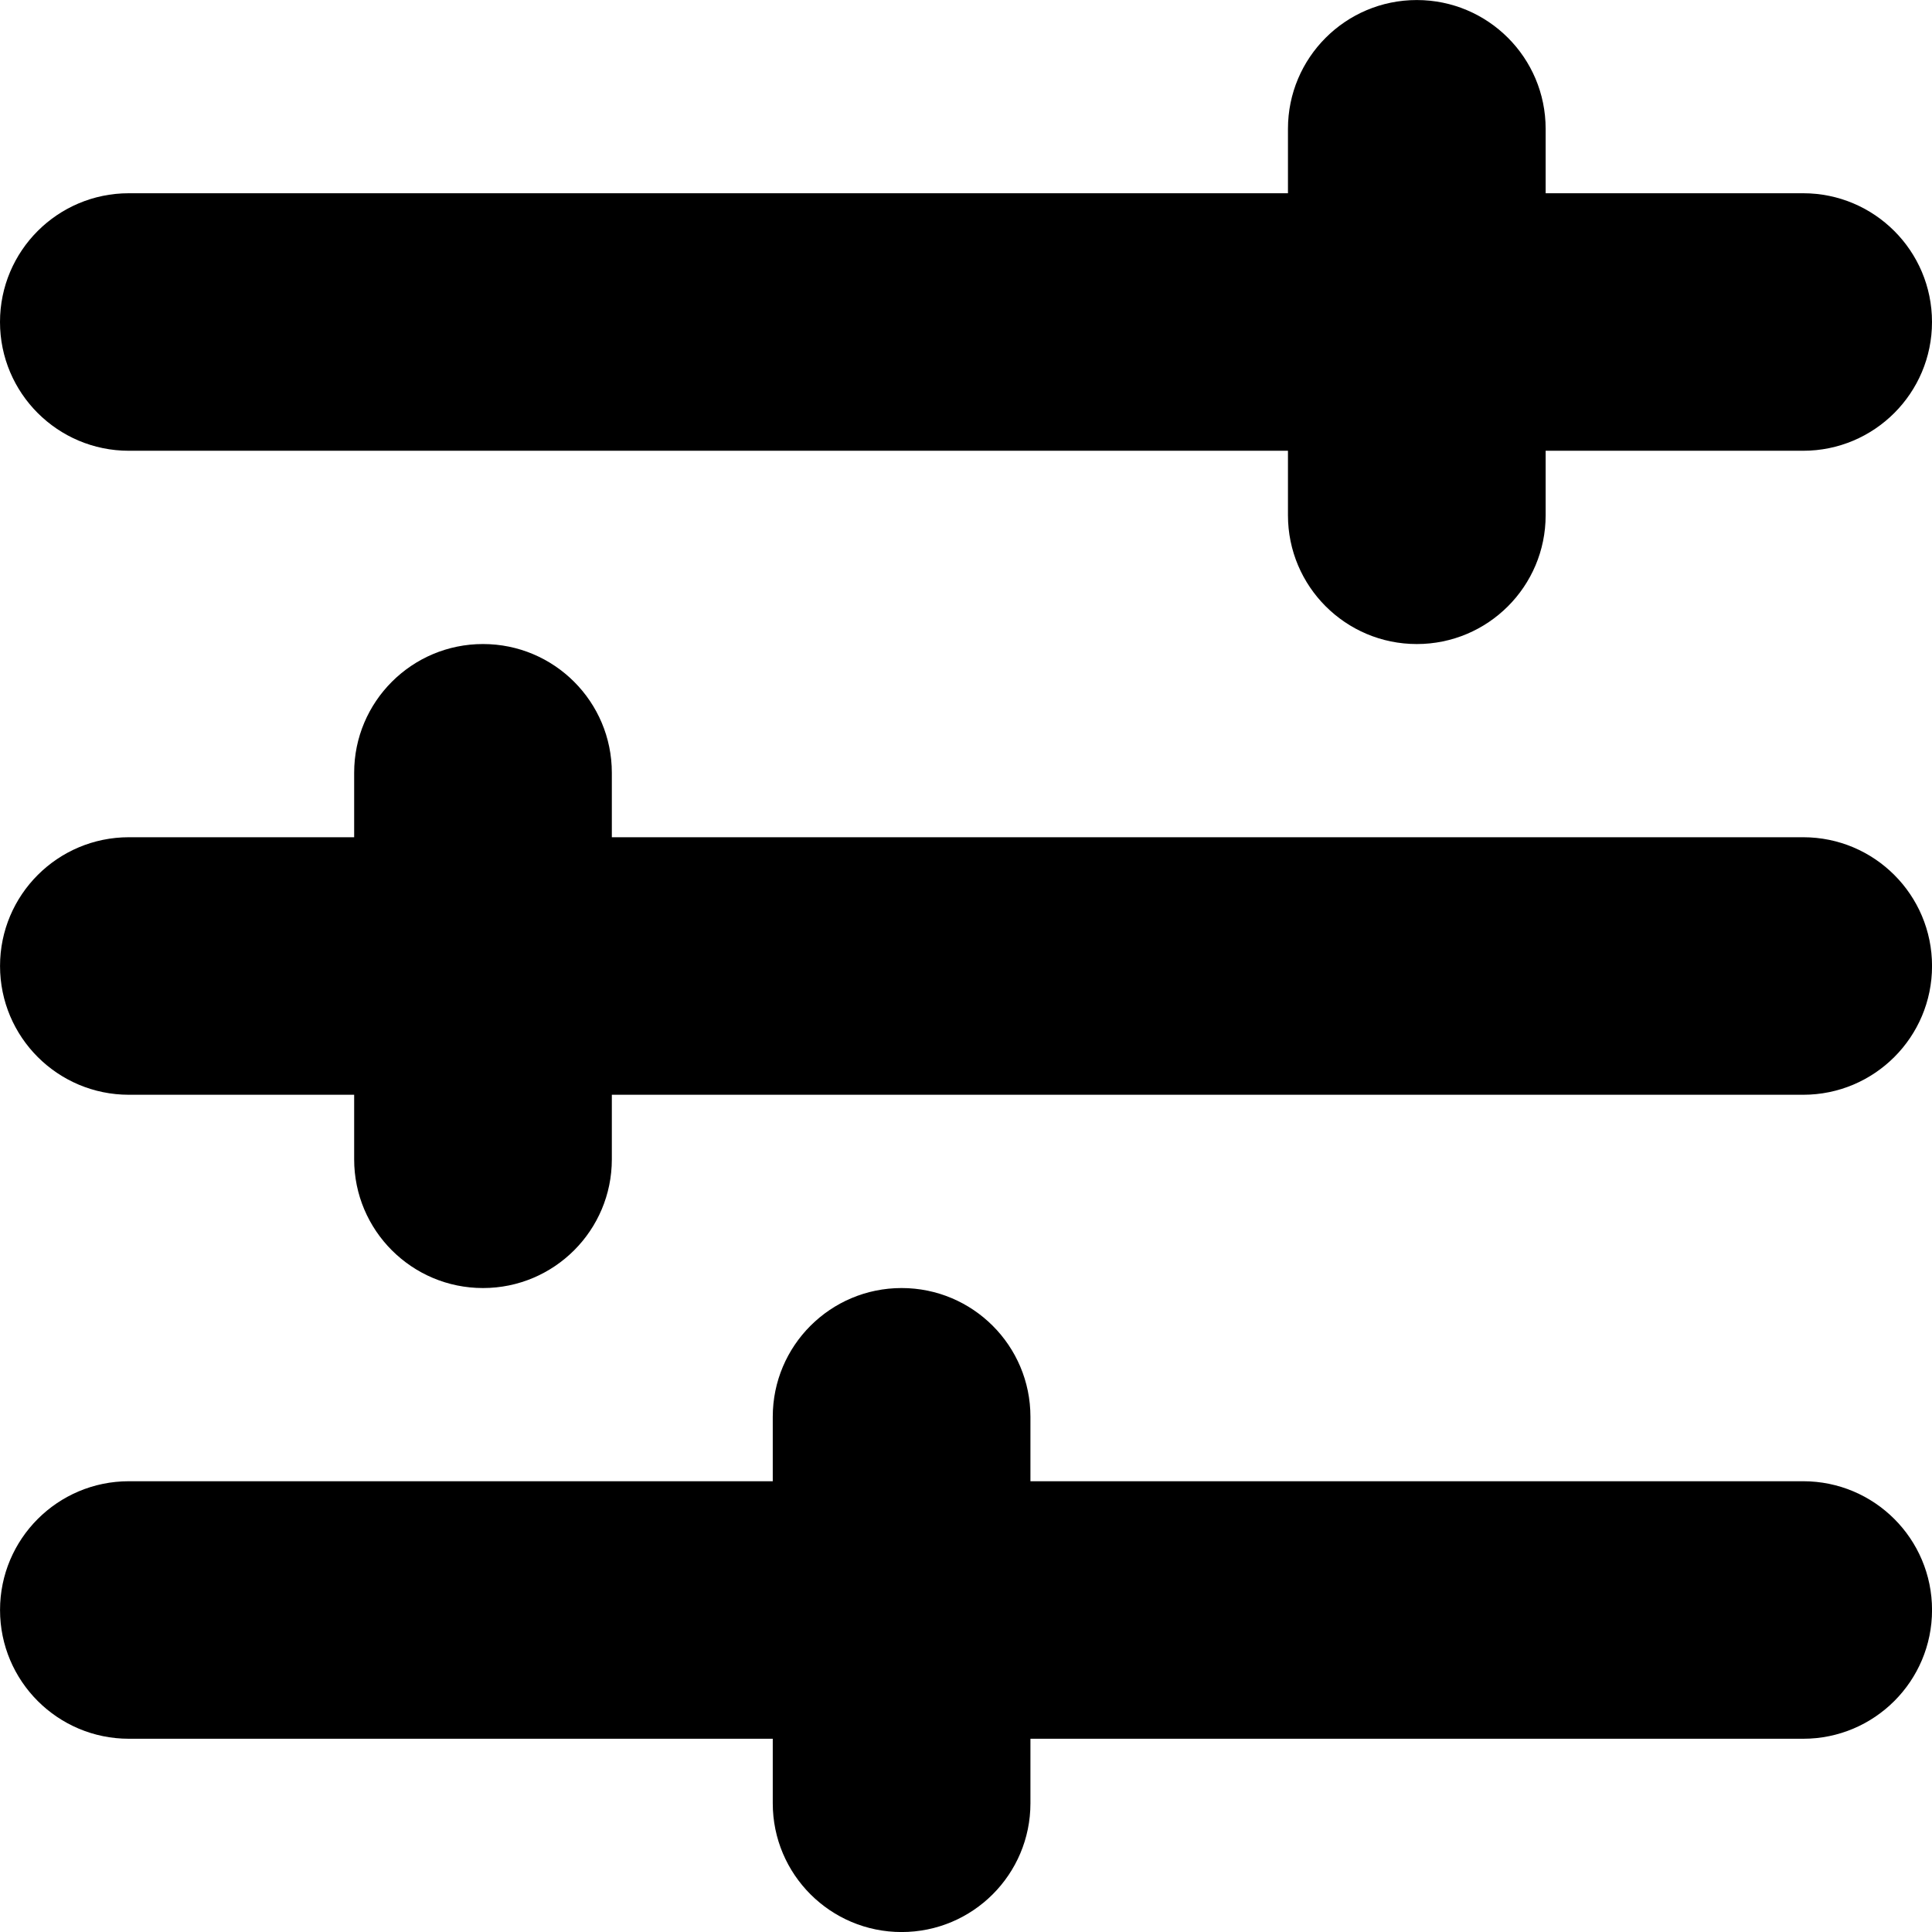
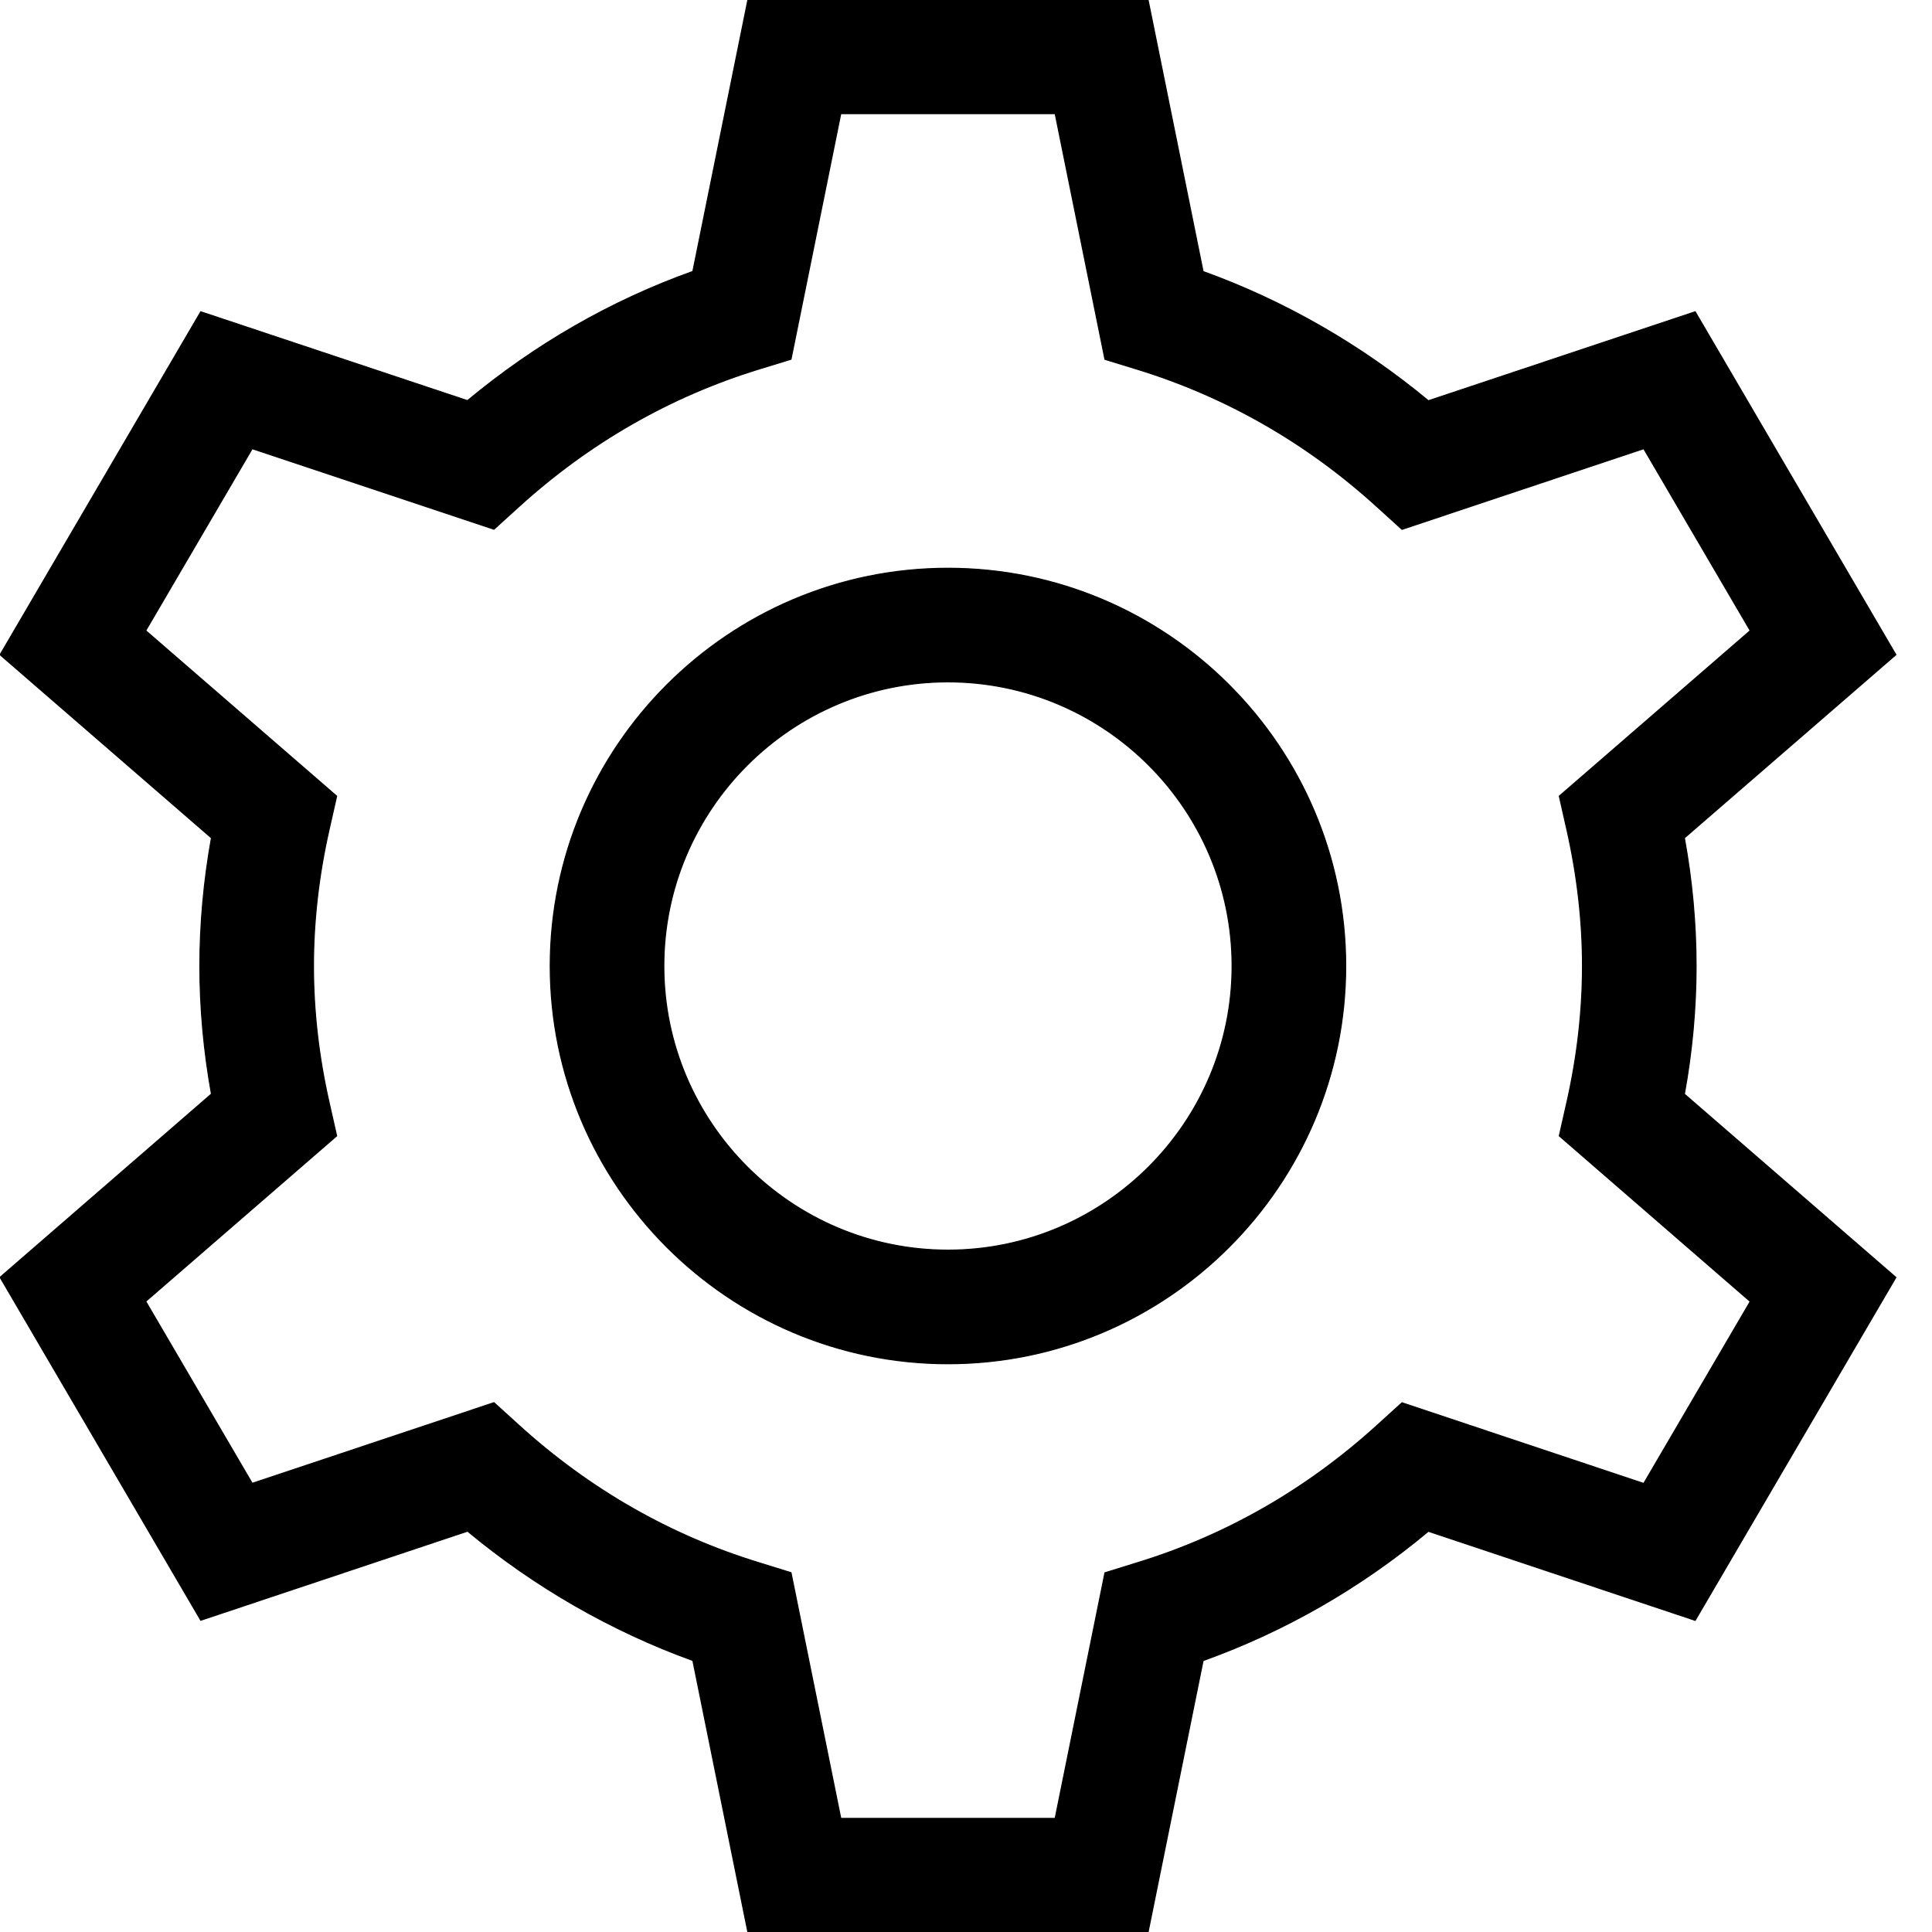
- <svg xmlns="http://www.w3.org/2000/svg" viewBox="0 0 600 600" version="1.1" id="svg9724" width="800px" height="800px" fill="#000000">
+ <svg xmlns="http://www.w3.org/2000/svg" fill="#000000" width="800px" height="800px" viewBox="0 0 1920 1920" stroke="#000000">
  <g id="SVGRepo_bgCarrier" stroke-width="0" />
  <g id="SVGRepo_tracerCarrier" stroke-linecap="round" stroke-linejoin="round" />
  <g id="SVGRepo_iconCarrier">
-     <defs id="defs9728" />
-     <g id="g10449" transform="matrix(0.9517321,0,0,0.9511579,13.90117,12.16879)" style="stroke-width:1.051">
-       <path id="path356" style="color:#000000;fill:#000000;stroke-linecap:round;-inkscape-stroke:none" d="M 447.709 -12.781 A 42.041 42.041 0 0 0 405.668 29.26 L 405.668 50.302 L 27.435 50.302 A 42.041 42.041 0 0 0 -14.606 92.341 A 42.041 42.041 0 0 0 27.435 134.383 L 405.668 134.383 L 405.668 155.449 A 42.041 42.041 0 0 0 447.709 197.491 A 42.041 42.041 0 0 0 489.75 155.449 L 489.75 134.383 L 573.78 134.383 A 42.041 42.041 0 0 0 615.823 92.341 A 42.041 42.041 0 0 0 573.78 50.302 L 489.75 50.302 L 489.75 29.26 A 42.041 42.041 0 0 0 447.709 -12.781 z M 143.001 197.489 A 42.041 42.041 0 0 0 100.958 239.53 L 100.958 260.57 L 27.447 260.57 A 42.041 42.041 0 0 0 -14.594 302.611 A 42.041 42.041 0 0 0 27.447 344.653 L 100.958 344.653 L 100.958 365.719 A 42.041 42.041 0 0 0 143.001 407.761 A 42.041 42.041 0 0 0 185.042 365.719 L 185.042 344.653 L 573.795 344.653 A 42.041 42.041 0 0 0 615.836 302.611 A 42.041 42.041 0 0 0 573.795 260.57 L 185.042 260.57 L 185.042 239.53 A 42.041 42.041 0 0 0 143.001 197.489 z M 279.594 407.761 A 42.041 42.041 0 0 0 237.553 449.8 L 237.553 470.84 L 27.447 470.84 A 42.041 42.041 0 0 0 -14.594 512.881 A 42.041 42.041 0 0 0 27.447 554.921 L 237.553 554.921 L 237.553 575.989 A 42.041 42.041 0 0 0 279.594 618.029 A 42.041 42.041 0 0 0 321.635 575.989 L 321.635 554.921 L 573.795 554.921 A 42.041 42.041 0 0 0 615.836 512.881 A 42.041 42.041 0 0 0 573.795 470.84 L 321.635 470.84 L 321.635 449.8 A 42.041 42.041 0 0 0 279.594 407.761 z " />
-     </g>
+     <path d="m1739.34 1293.414-105.827 180.818-240.225-80.188-24.509 22.25c-69.91 63.586-150.211 109.666-238.644 136.771l-32.076 9.94-49.468 244.065H835.584l-49.468-244.179-32.076-9.939c-88.432-27.105-168.734-73.185-238.644-136.771l-24.508-22.25-240.226 80.189-105.826-180.82 189.74-164.442-7.453-32.978c-10.39-45.742-15.586-91.483-15.586-135.869 0-44.386 5.195-90.127 15.586-135.868l7.454-32.979-189.741-164.442 105.826-180.819 240.226 80.075 24.508-22.25c69.91-63.585 150.212-109.665 238.644-136.884l32.076-9.826 49.468-244.066h213.007l49.468 244.18 32.076 9.825c88.433 27.219 168.734 73.186 238.644 136.885l24.509 22.25 240.225-80.189 105.826 180.819-189.74 164.442 7.453 32.98c10.39 45.74 15.586 91.481 15.586 135.867 0 44.386-5.195 90.127-15.586 135.869l-7.454 32.978 189.741 164.556Zm-53.76-333.403c0-41.788-3.84-84.48-11.634-127.284l210.184-182.062-199.454-340.856-265.186 88.433c-66.974-55.567-143.322-99.388-223.85-128.414L1140.977.01H743.198l-54.663 269.704c-81.431 29.139-156.424 72.282-223.963 128.414L199.5 309.809.045 650.665l210.07 182.062c-7.68 42.804-11.52 85.496-11.52 127.284 0 41.789 3.84 84.48 11.52 127.172L.046 1269.357 199.5 1610.214l265.186-88.546c66.974 55.68 143.323 99.388 223.85 128.527l54.663 269.816h397.779l54.663-269.703c81.318-29.252 156.424-72.283 223.85-128.527l265.186 88.546 199.454-340.857-210.184-182.174c7.793-42.805 11.633-85.496 11.633-127.285ZM942.075 564.706C724.1 564.706 546.782 742.024 546.782 960c0 217.976 177.318 395.294 395.294 395.294 217.977 0 395.294-177.318 395.294-395.294 0-217.976-177.317-395.294-395.294-395.294m0 677.647c-155.633 0-282.353-126.72-282.353-282.353s126.72-282.353 282.353-282.353S1224.43 804.367 1224.43 960s-126.72 282.353-282.353 282.353" fill-rule="evenodd" />
  </g>
</svg>
